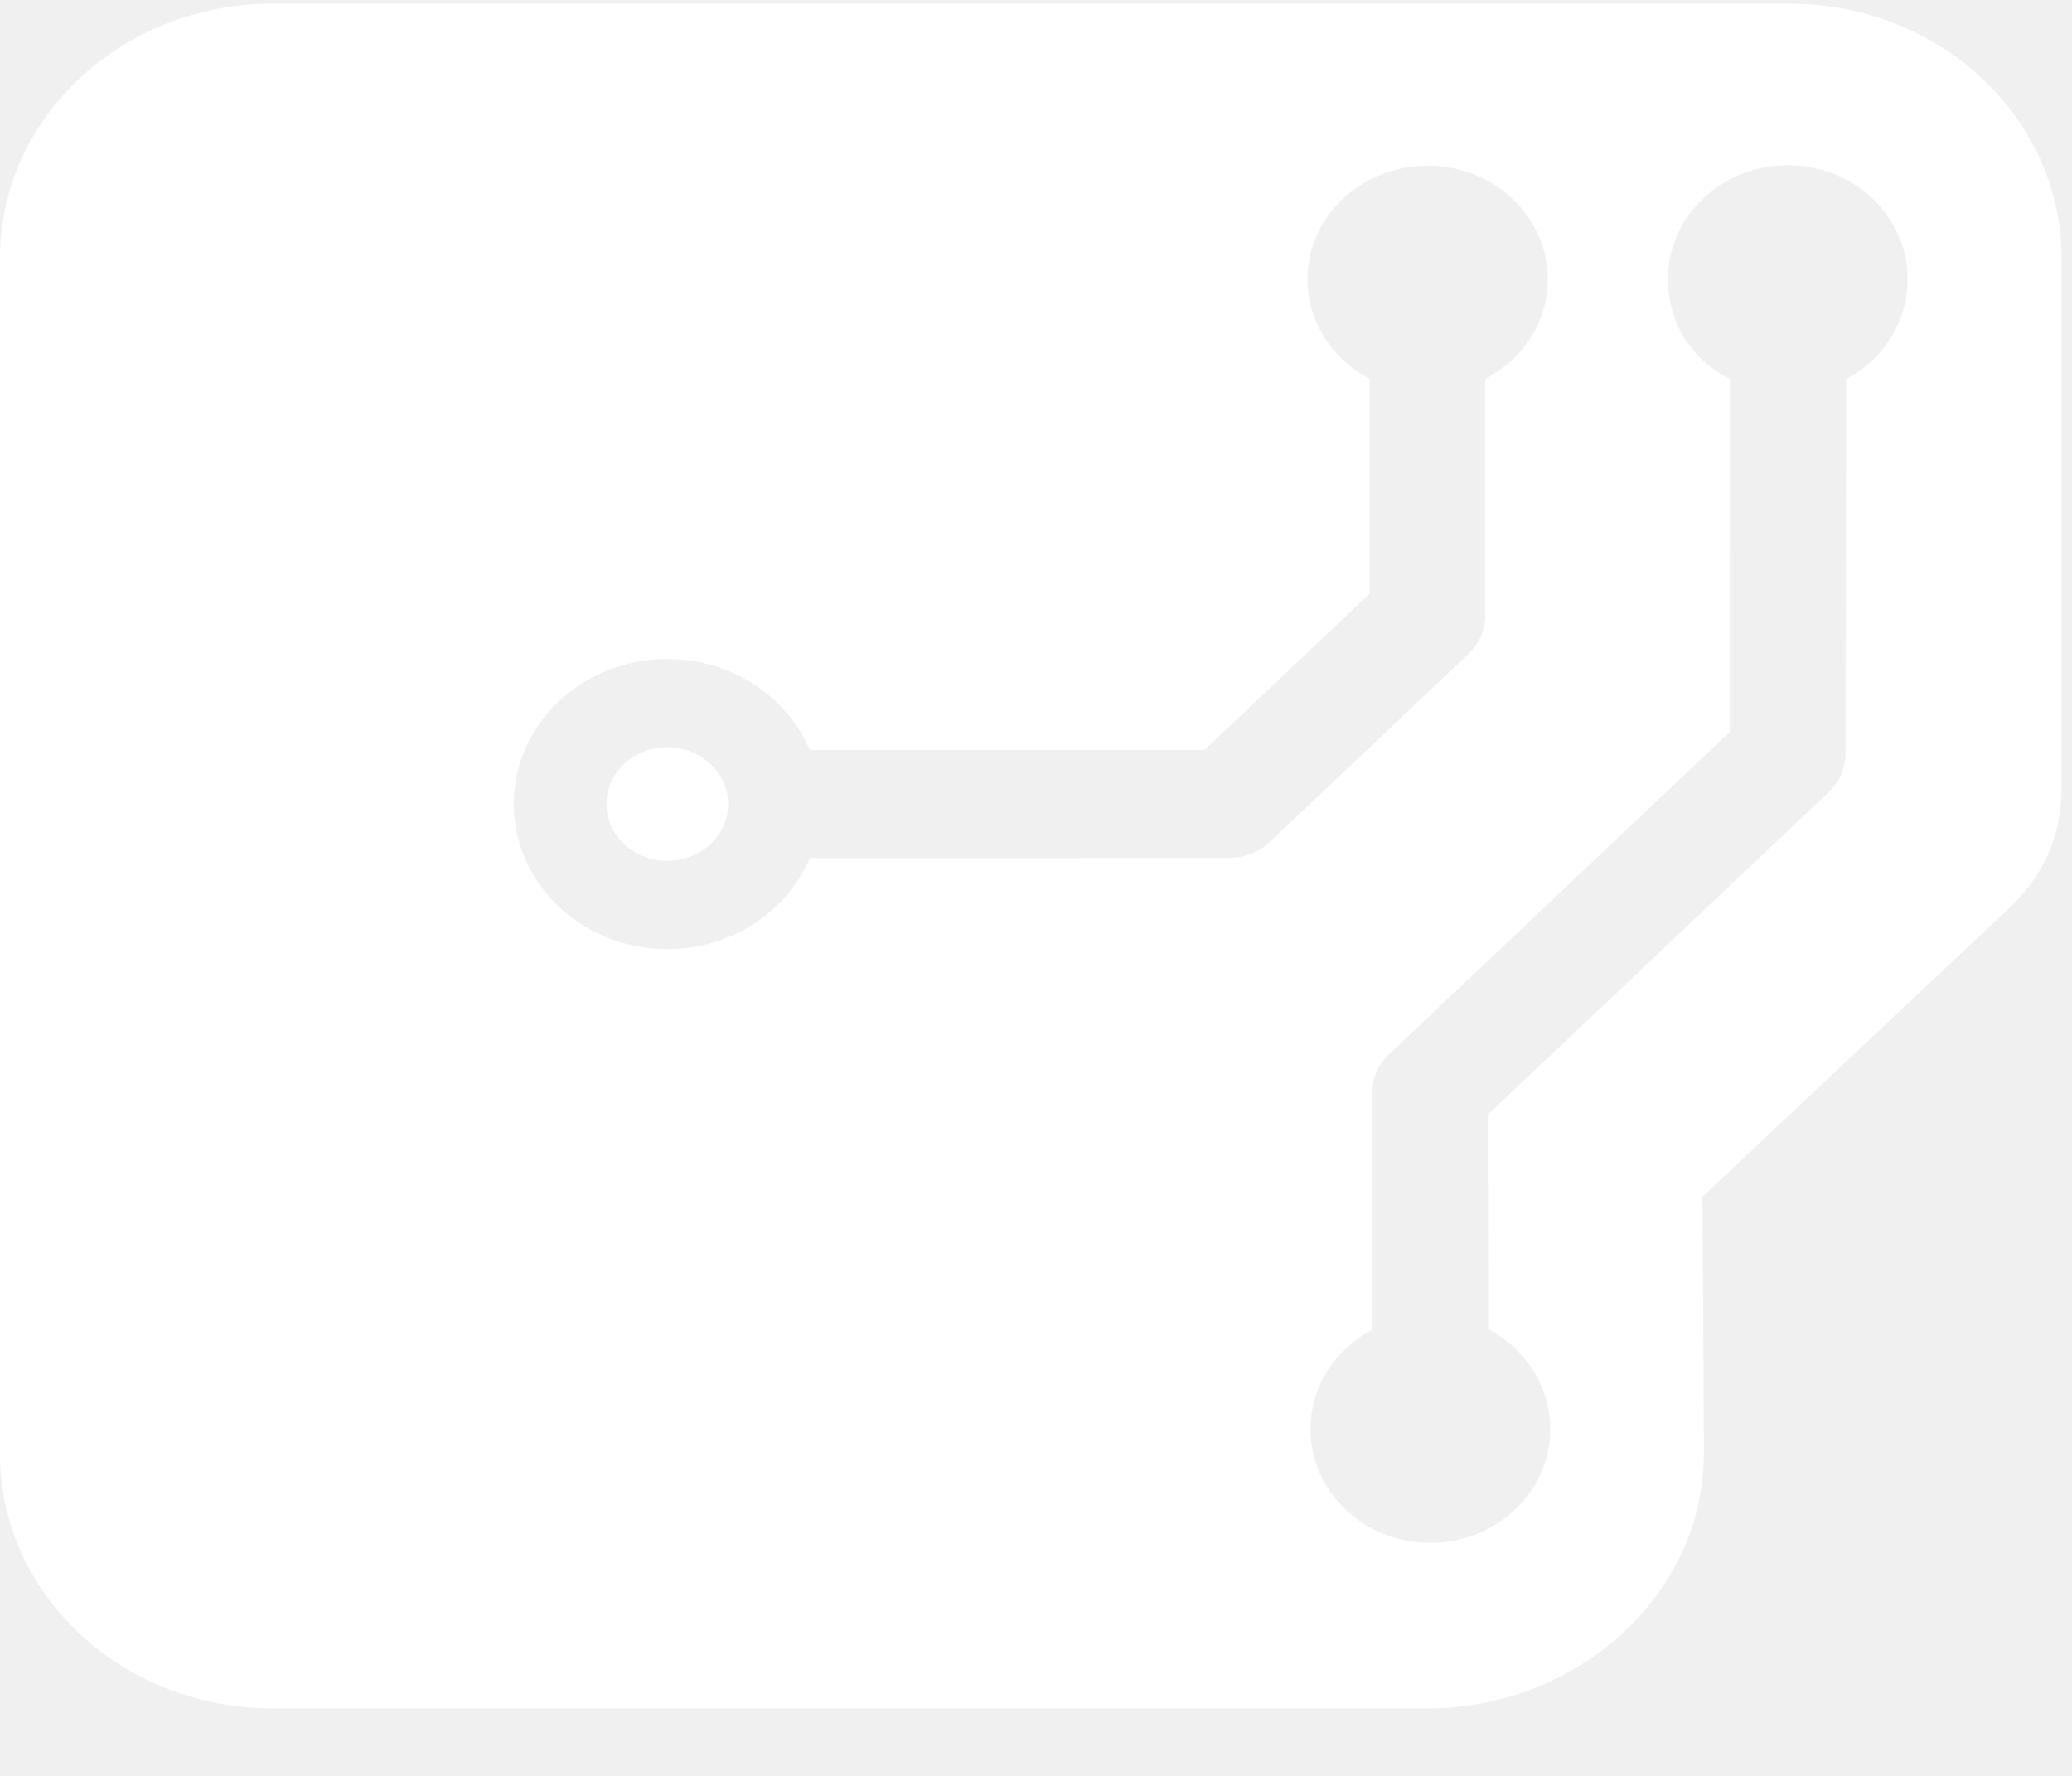
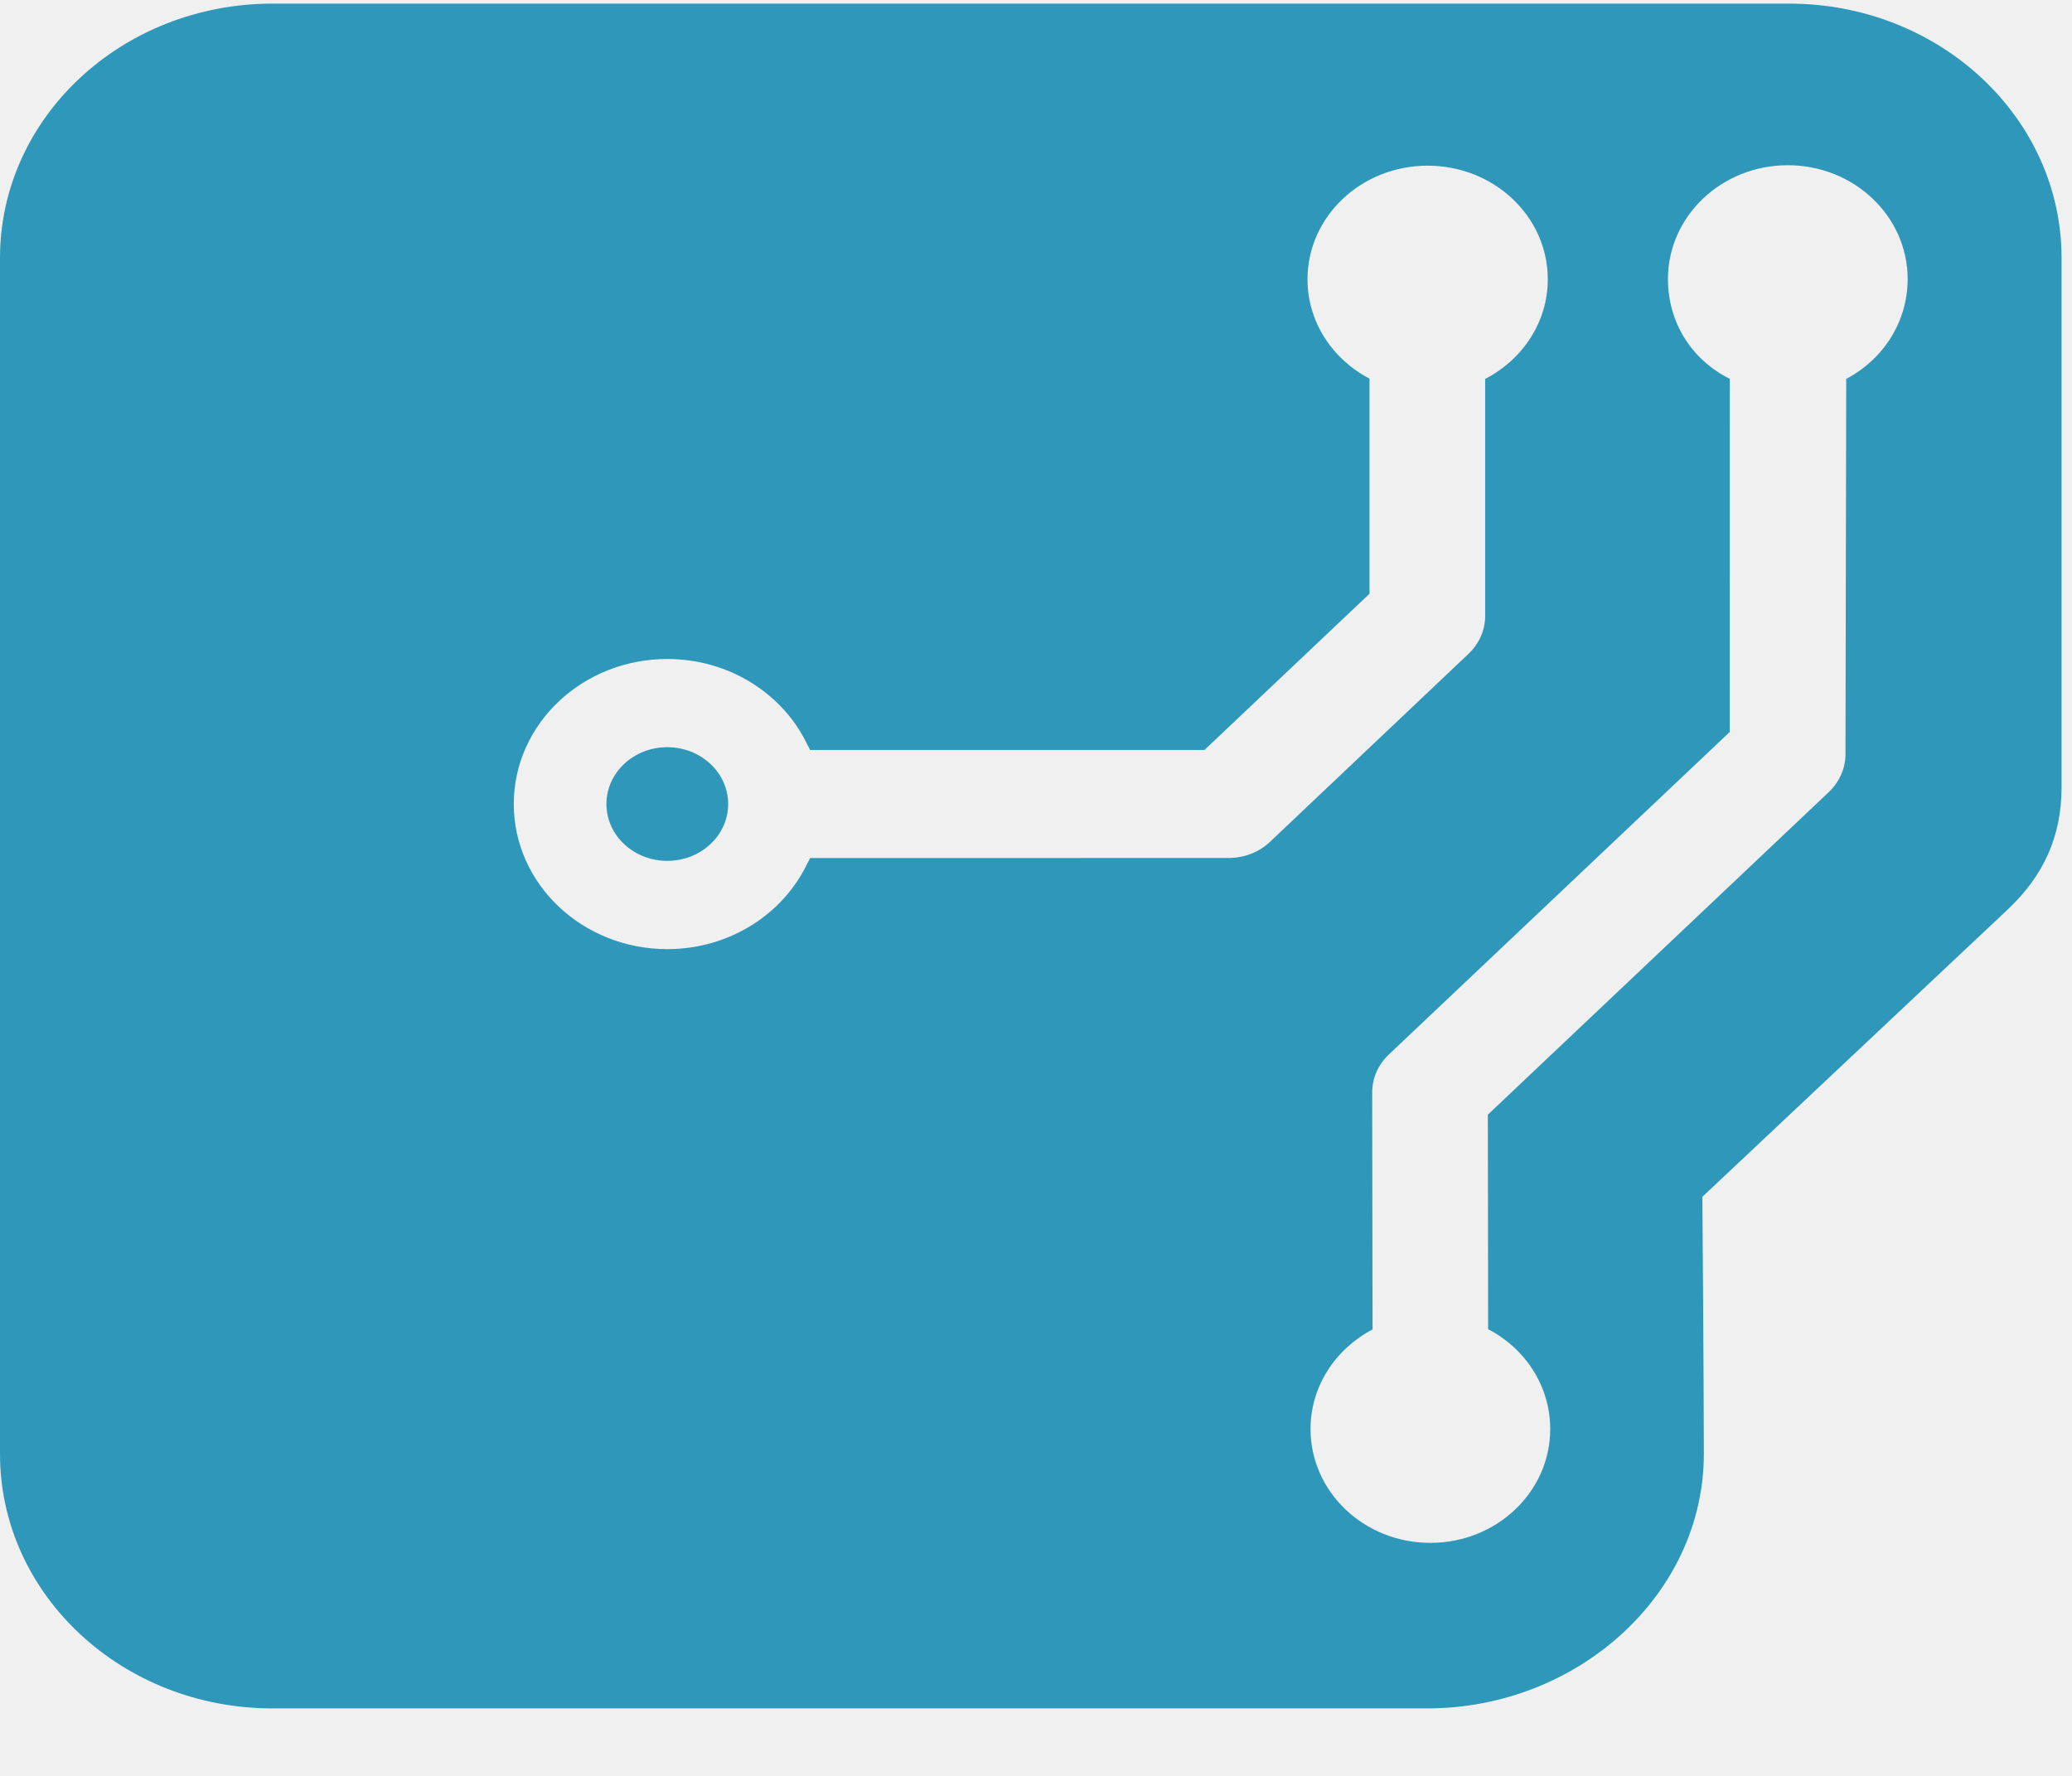
<svg xmlns="http://www.w3.org/2000/svg" width="28px" height="24px" viewBox="0 0 28 24" version="1.1">
  <defs />
  <g id="Symbols" stroke="none" stroke-width="1" fill="none" fill-rule="evenodd">
-     <g id="menu/white" transform="translate(-40, -38)" fill="#FFFFFF">
+     <g id="menu/white" transform="translate(-40, -38)" fill="#2e97ba">
      <g id="logo/white" transform="translate(40, 38)">
        <path d="M27.859,10.641 L27.859,3.487 C27.859,1.588 26.21,0.049 24.177,0.049 L3.682,0.049 C1.648,0.049 0,1.588 0,3.487 L0,19.649 C0,21.548 1.648,23.088 3.682,23.088 L19.285,23.088 C21.319,23.088 23.025,21.548 23.025,19.649 C23.025,18.761 23.005,16.174 23.005,16.174 L27.137,12.286 C27.606,11.842 27.859,11.315 27.859,10.641 M20.916,3.774 C20.916,4.355 20.574,4.86 20.07,5.121 L20.07,8.323 C20.07,8.523 19.984,8.704 19.845,8.836 L17.161,11.378 C17.019,11.512 16.822,11.595 16.604,11.595 L10.947,11.596 C10.935,11.623 10.924,11.645 10.913,11.662 C10.59,12.348 9.863,12.827 9.017,12.827 C7.872,12.827 6.943,11.949 6.943,10.866 C6.943,9.783 7.872,8.906 9.017,8.906 C9.863,8.906 10.59,9.384 10.913,10.07 C10.924,10.087 10.935,10.108 10.946,10.135 L16.277,10.135 L18.507,8.024 L18.507,5.117 C18.007,4.856 17.669,4.352 17.669,3.774 C17.669,2.926 18.396,2.239 19.293,2.239 C20.189,2.239 20.916,2.926 20.916,3.774 M25.779,3.771 C25.779,4.351 25.448,4.858 24.949,5.12 L24.939,10.192 C24.939,10.391 24.852,10.573 24.713,10.705 L20.106,15.064 L20.11,17.963 C20.612,18.225 20.949,18.731 20.949,19.313 C20.949,20.163 20.224,20.851 19.329,20.851 C18.435,20.851 17.71,20.163 17.71,19.313 C17.71,18.733 18.048,18.229 18.548,17.967 L18.543,14.764 C18.543,14.565 18.628,14.384 18.767,14.252 L23.375,9.892 L23.376,5.12 C22.856,4.86 22.54,4.357 22.54,3.771 C22.54,2.921 23.265,2.233 24.16,2.233 C25.054,2.233 25.779,2.921 25.779,3.771 M9.84,10.866 C9.84,10.442 9.472,10.098 9.017,10.098 C8.563,10.098 8.195,10.442 8.195,10.866 C8.195,11.29 8.563,11.634 9.017,11.634 C9.472,11.634 9.84,11.29 9.84,10.866" id="Fill-16" />
      </g>
    </g>
  </g>
</svg>
